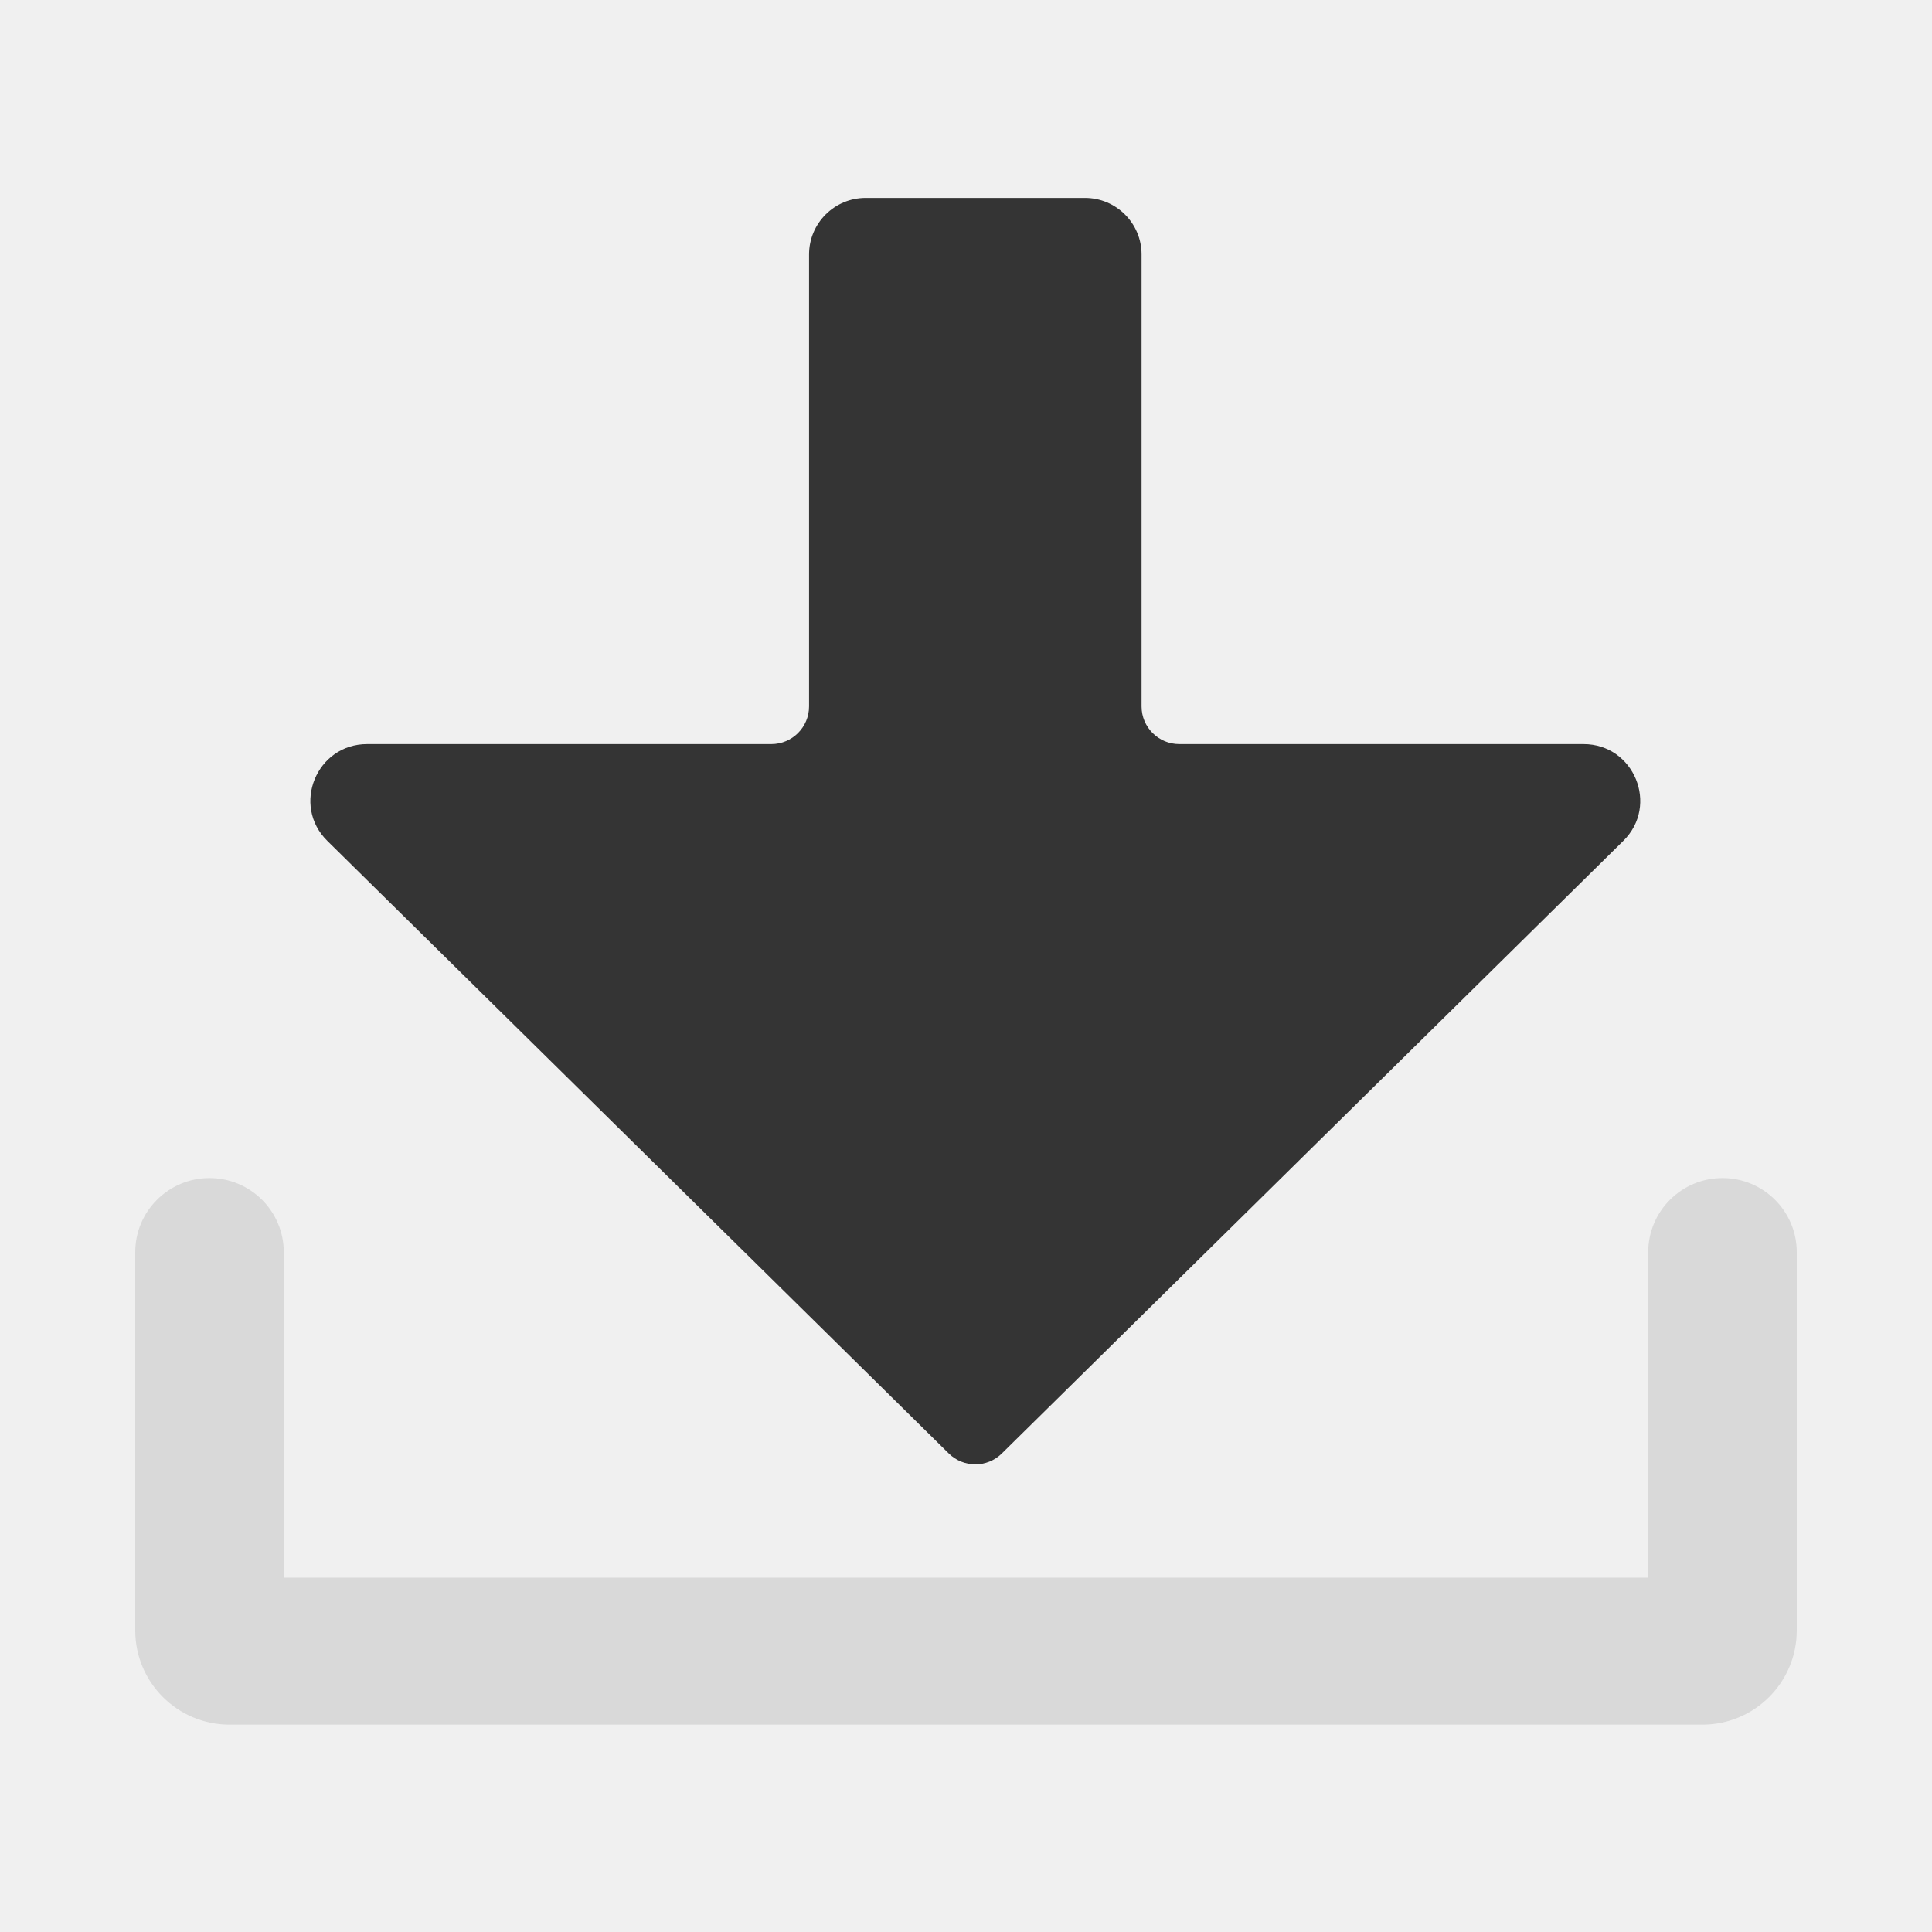
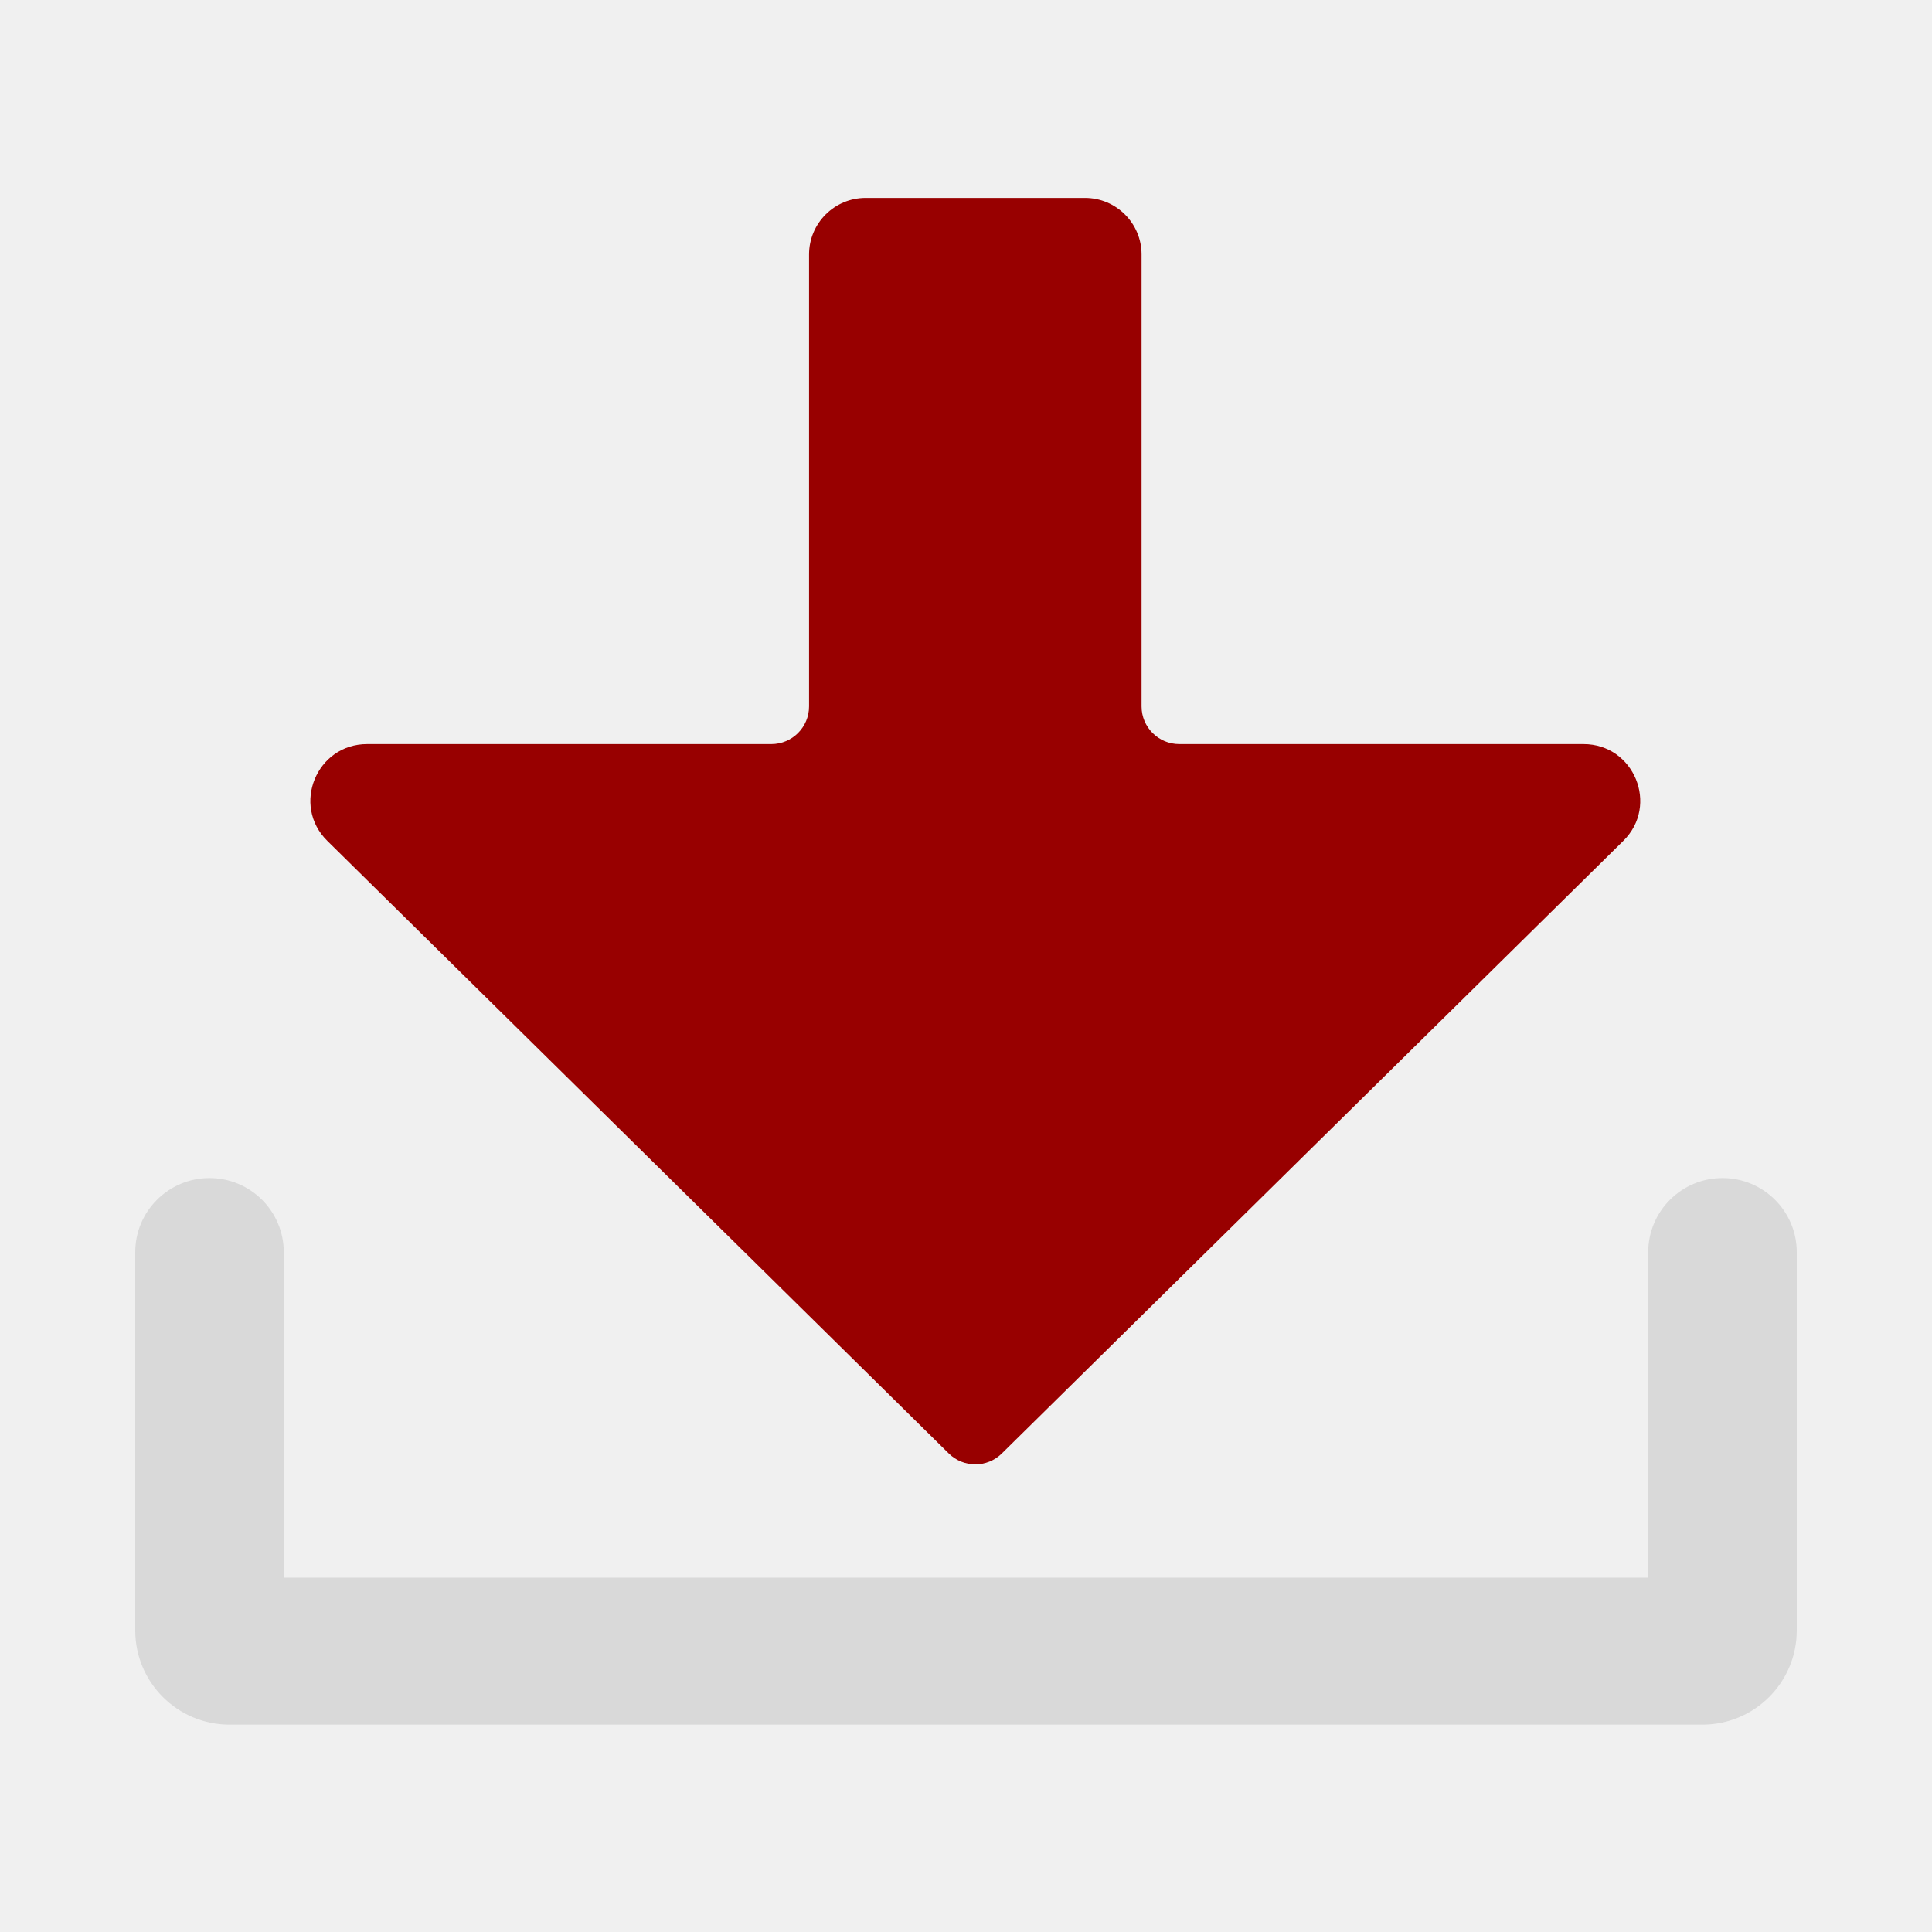
<svg xmlns="http://www.w3.org/2000/svg" width="100" height="100" viewBox="0 0 100 100" fill="none">
-   <g clip-path="url(#clip0_1_13)">
-     <path d="M56.155 10.244C57.774 10.244 59.087 11.554 59.087 13.171V36.563C59.087 37.641 59.962 38.515 61.041 38.515H81.962C84.583 38.515 85.887 41.686 84.022 43.524L51.855 75.232C51.094 75.982 49.87 75.982 49.109 75.232L16.942 43.524C15.077 41.686 16.381 38.515 19.002 38.515H39.922C41.002 38.515 41.877 37.641 41.877 36.563V13.171C41.877 11.554 43.19 10.244 44.809 10.244H56.155Z" fill="#343434" />
+   <mask id="mask0_1146_2377" style="mask-type:luminance" maskUnits="userSpaceOnUse" x="7" y="10" width="86" height="80">
+     <path d="M93 10H7V90H93V10Z" fill="white" />
+   </mask>
+   <g mask="url(#mask0_1146_2377)">
+     <path d="M56.155 10.244C57.774 10.244 59.087 11.554 59.087 13.171V36.563C59.087 37.641 59.962 38.515 61.041 38.515H81.962C84.583 38.515 85.887 41.686 84.022 43.524L51.855 75.232C51.094 75.982 49.87 75.982 49.109 75.232L16.942 43.524C15.077 41.686 16.381 38.515 19.002 38.515H39.922C41.002 38.515 41.877 37.641 41.877 36.563V13.171C41.877 11.554 43.19 10.244 44.809 10.244H56.155Z" fill="#980000" />
    <path d="M14.688 81.659H85.312V64.813C85.312 62.694 87.033 60.976 89.156 60.976C91.279 60.976 93 62.694 93 64.813V84.39C93 87.084 90.812 89.268 88.114 89.268H11.886C9.188 89.268 7 87.084 7 84.39V64.813C7 62.694 8.721 60.976 10.844 60.976C12.967 60.976 14.688 62.694 14.688 64.813V81.659Z" fill="#D9D9D9" />
  </g>
-   <defs>
-     <clipPath id="clip0_1_13">
-       <rect width="86" height="80" fill="white" transform="translate(7 10)" />
-     </clipPath>
-   </defs>
</svg>
